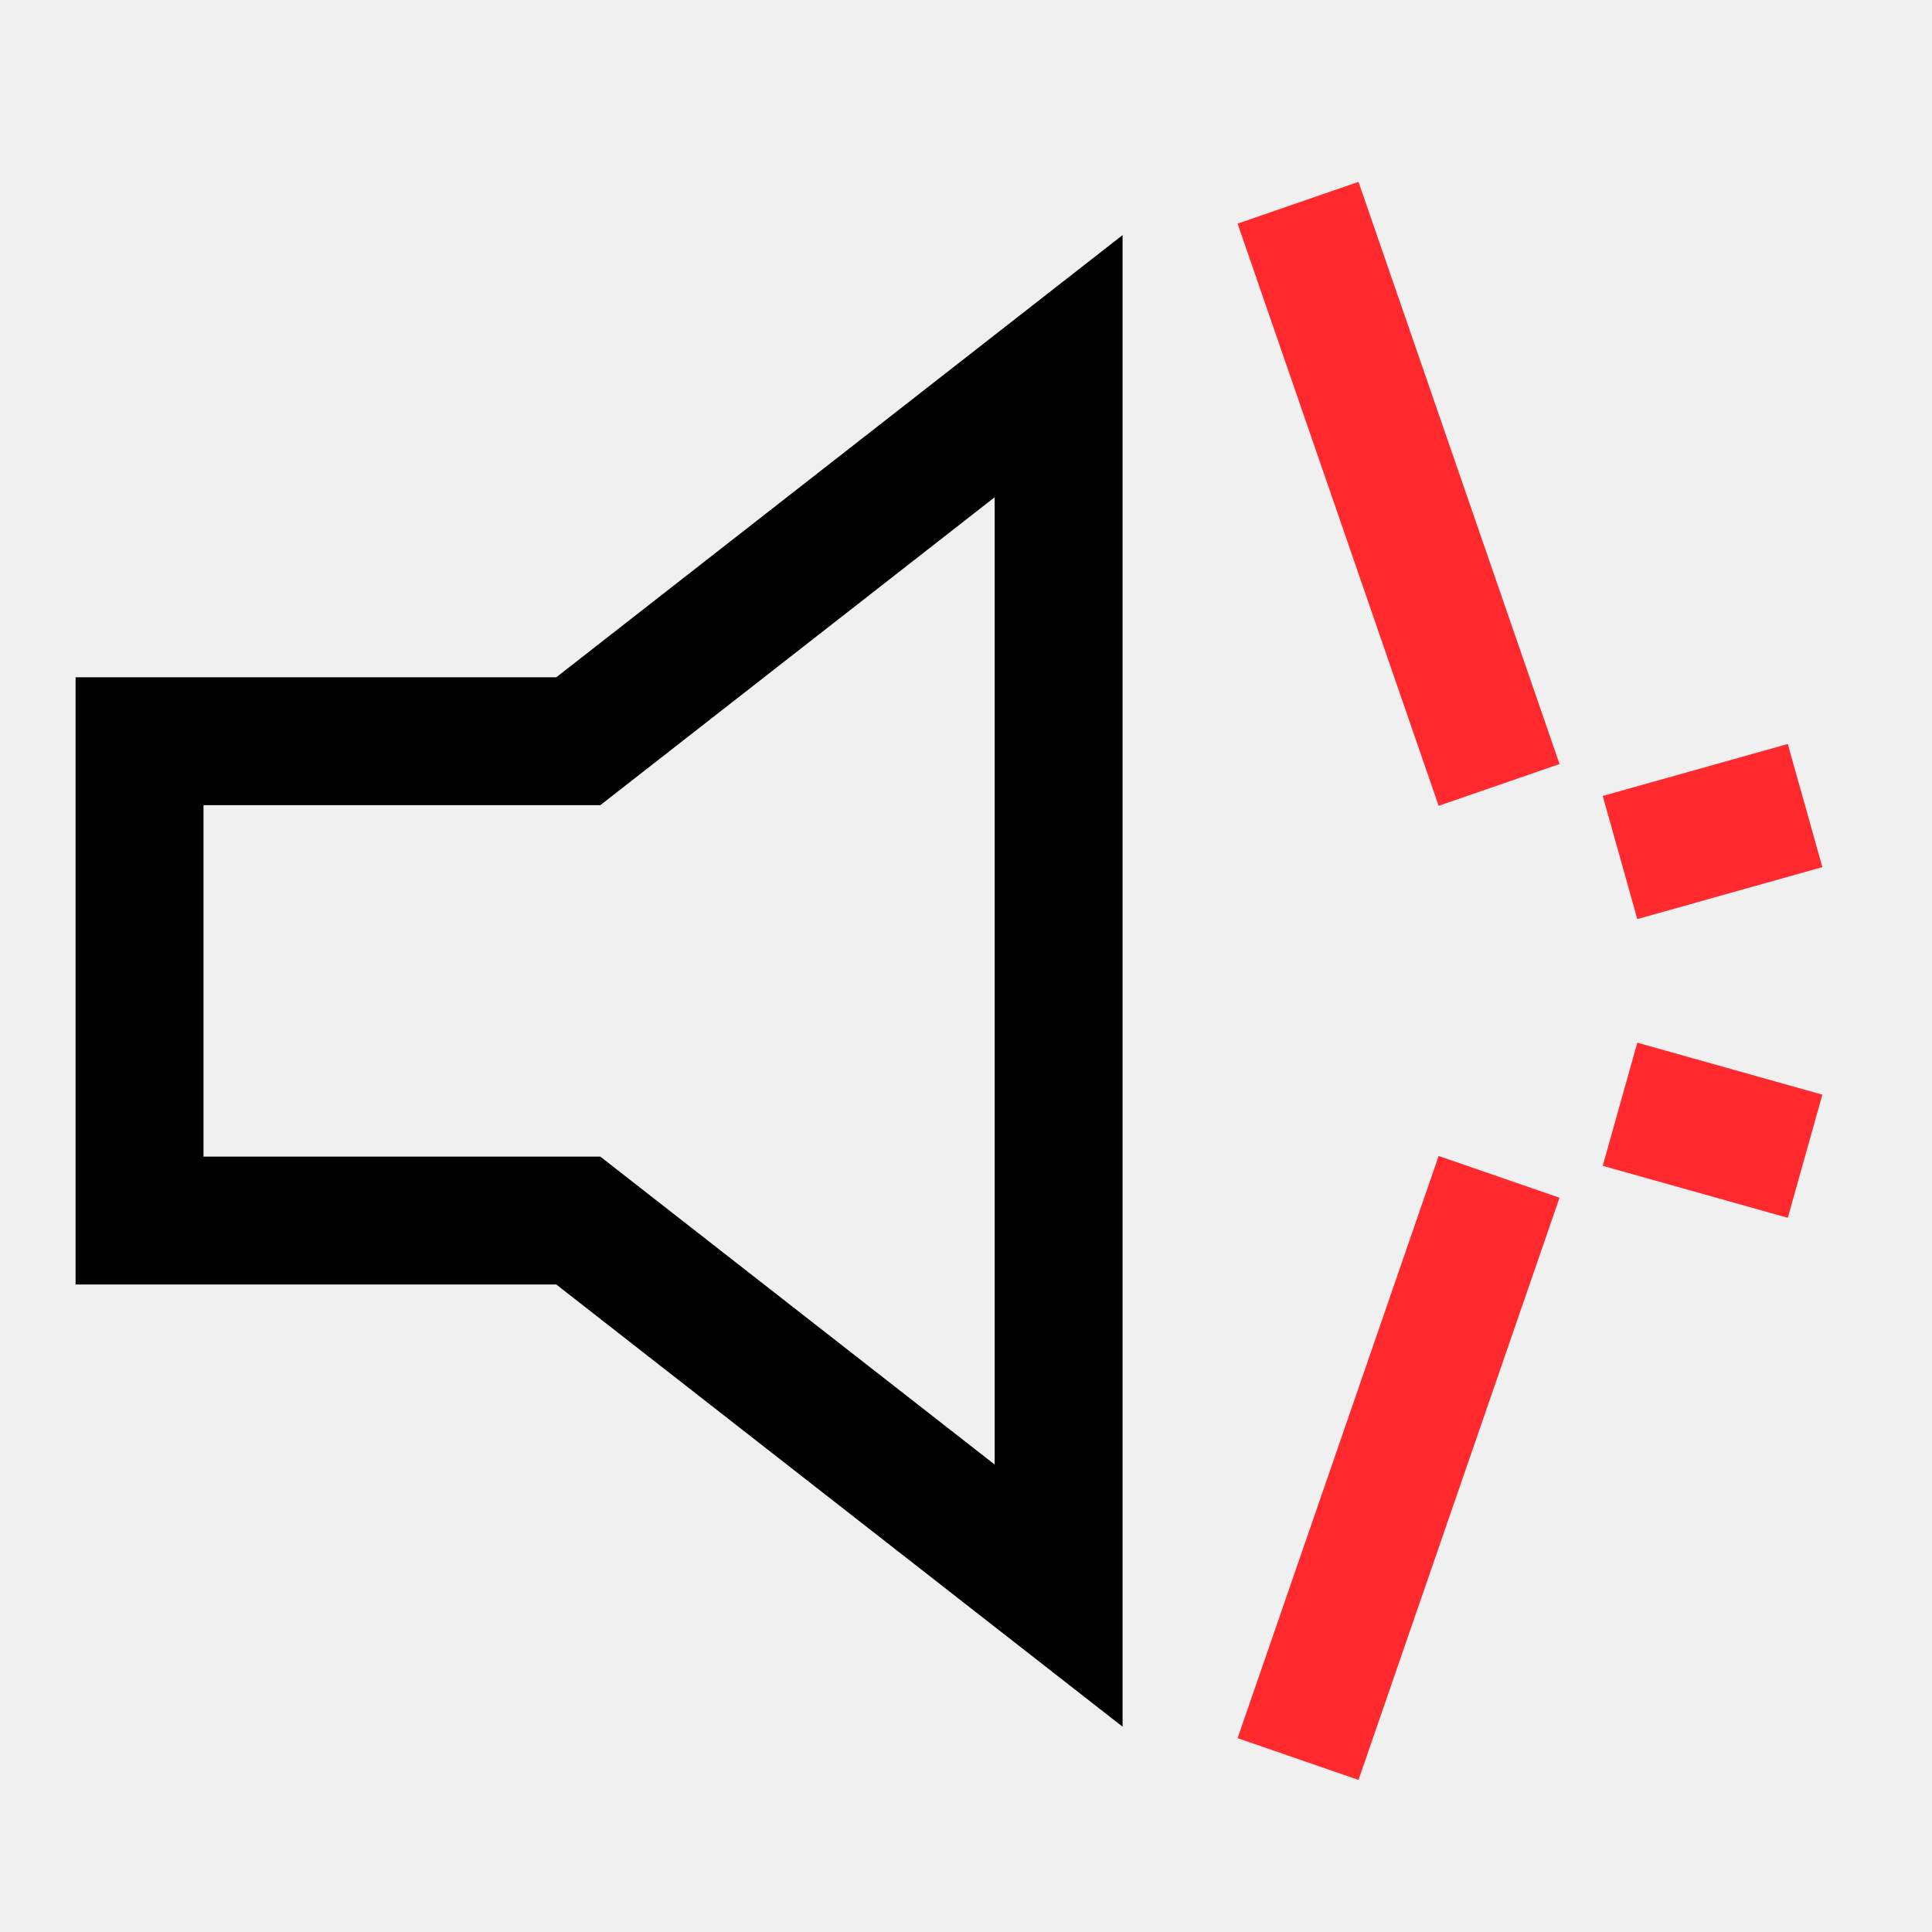
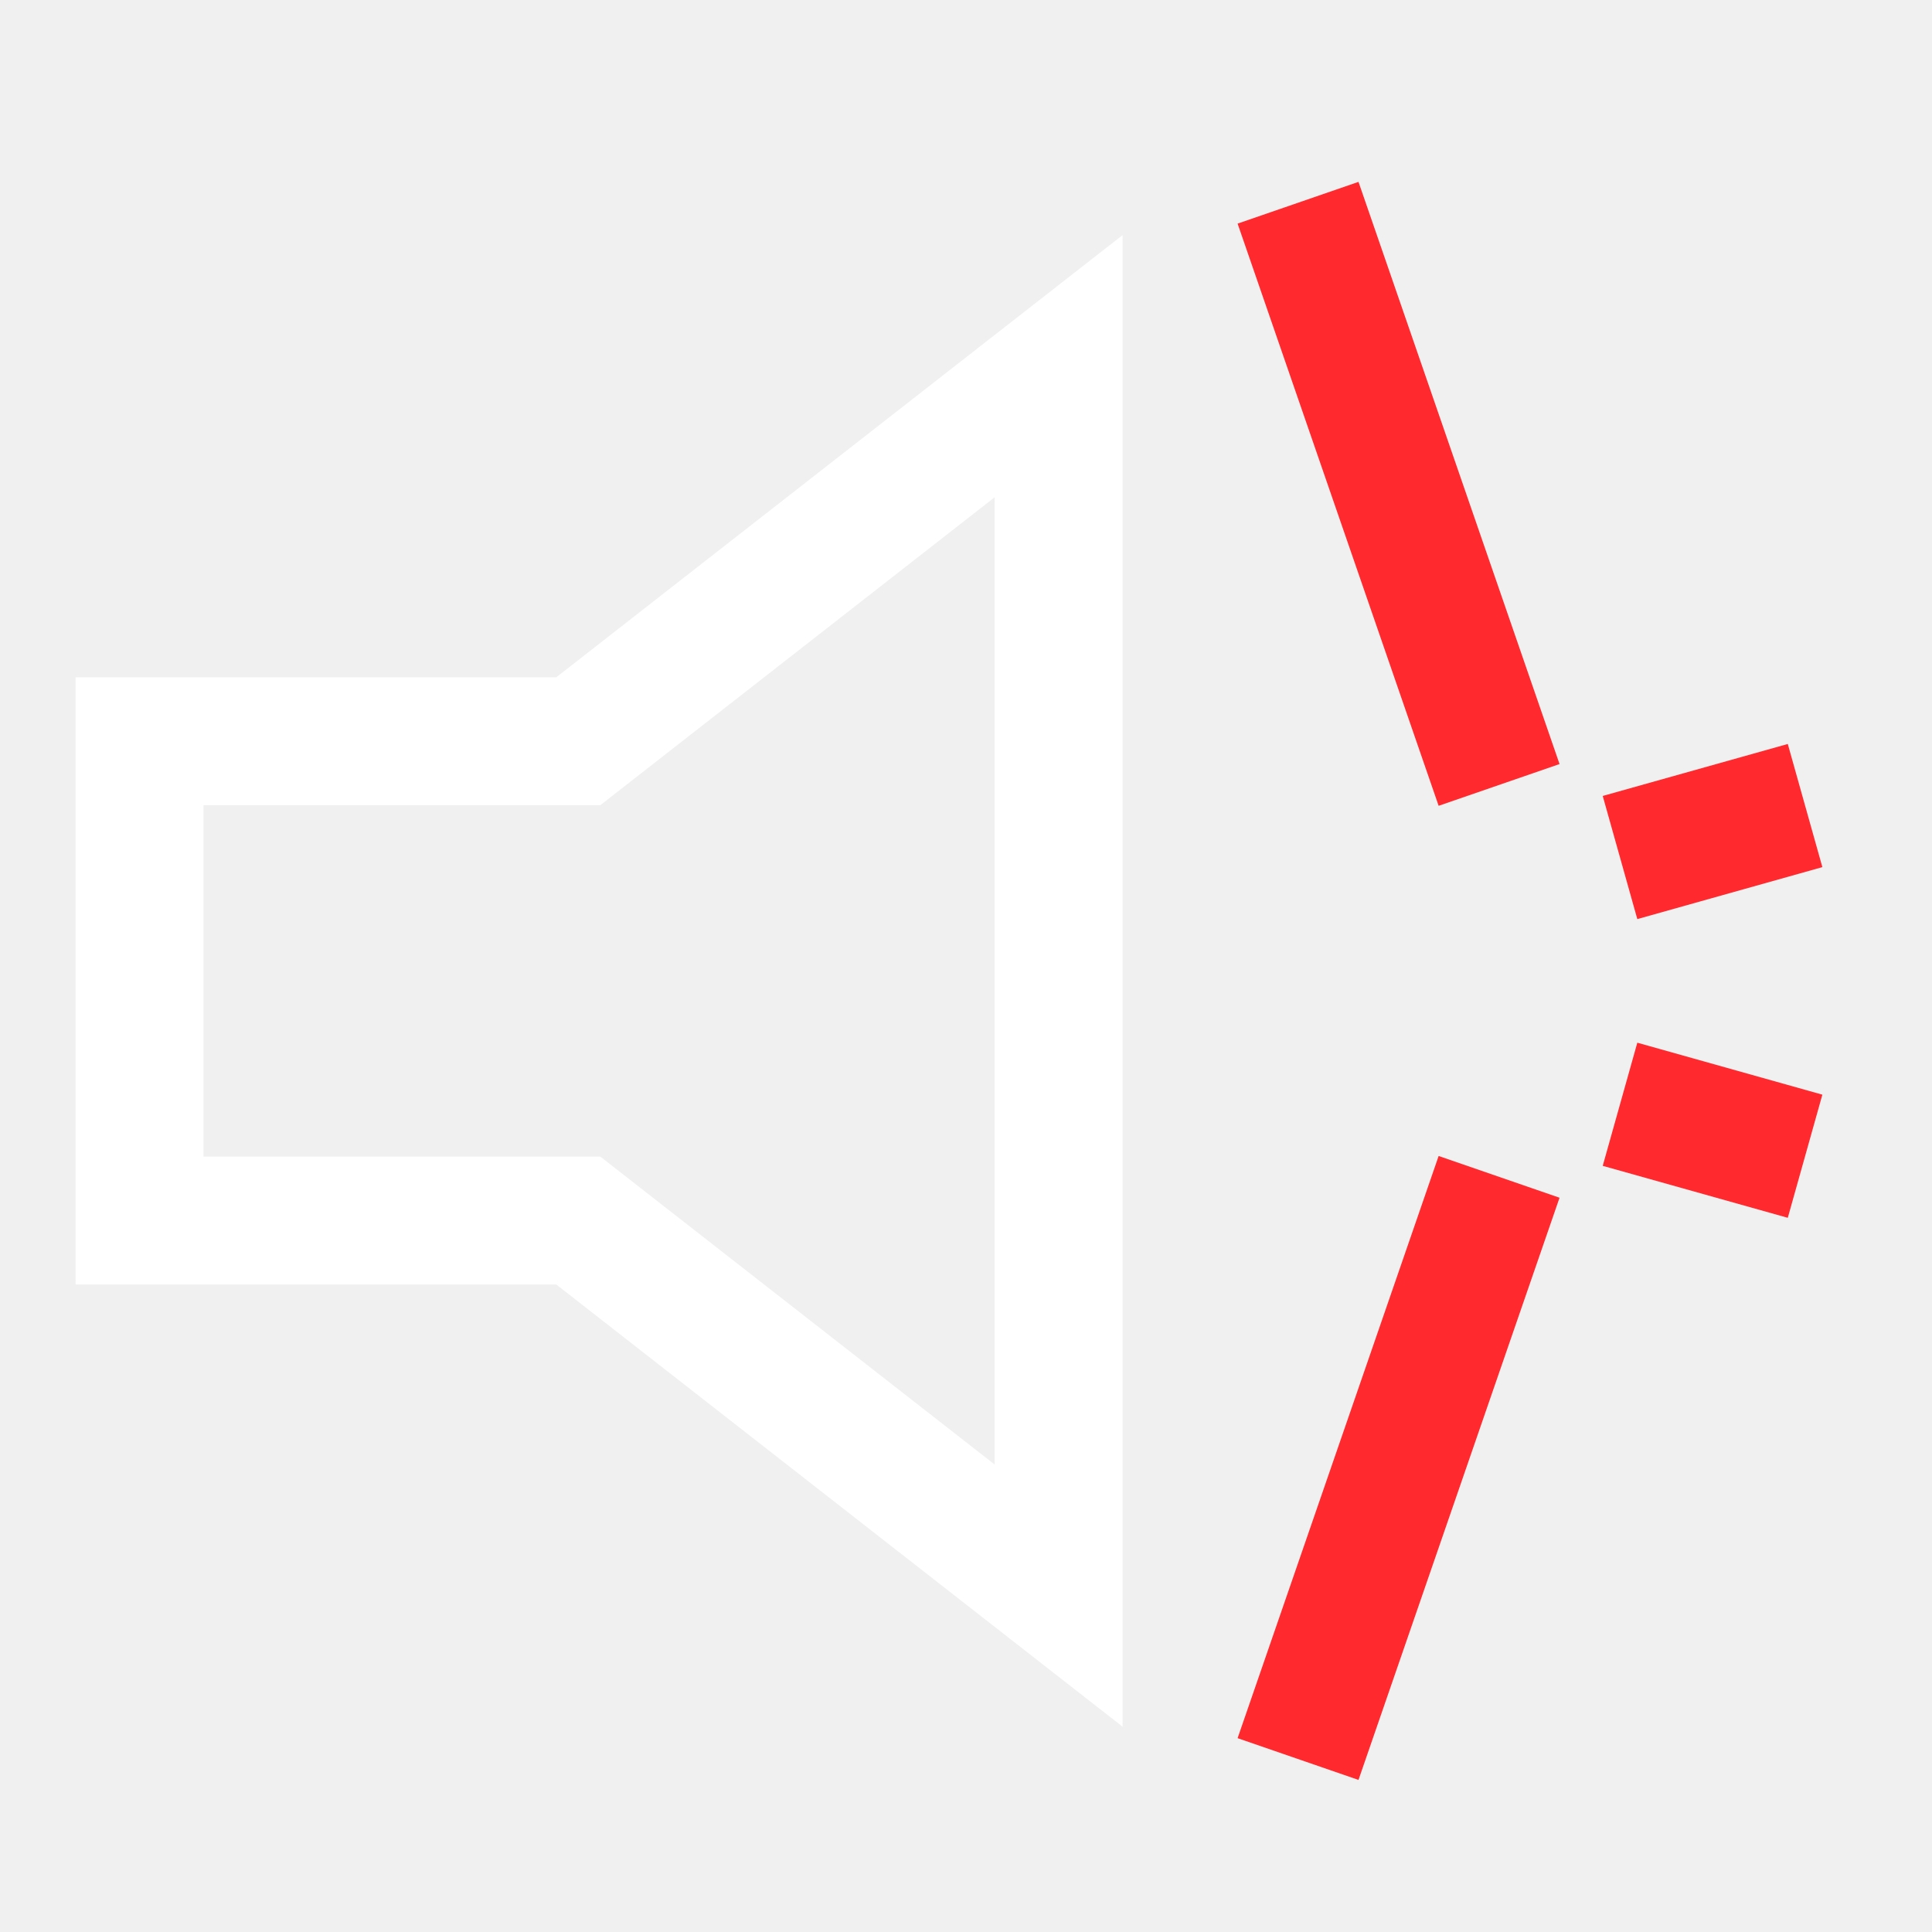
<svg xmlns="http://www.w3.org/2000/svg" viewBox="0 0 1080 1080">
  <defs>
    <style>
-       .cls-1{fill:#000000}
+       .cls-1{fill:#ffffff}
      .cls-2{fill:#ff290b}
      .cls-3{fill:#ff292e}
    </style>
  </defs>
  <g id="Layer_1" data-name="Layer 1">
    <g>
      <path d="M627.527 131.422 L627.527 965.23 L310.973 718.055 L42.257 718.055 L42.257 378.597 L310.973 378.597 Z M556.027 277.966 L335.581 450.097 L113.757 450.097 L113.757 646.555 L335.581 646.555 L556.027 818.686 Z" class="cls-1" />
      <g>
        <g>
          <path d="M838.001 438.781 L725.617 113.335" class="cls-2" />
          <path d="M691.825 125.004 L759.409 101.666 L871.793 427.112 L804.209 450.451 Z" class="cls-3" />
        </g>
        <g>
          <path d="M1009.05 450.307 L905.601 479.359" class="cls-2" />
          <path d="M895.935 444.941 L999.384 415.888 L1018.716 484.725 L915.267 513.778 Z" class="cls-3" />
        </g>
        <g>
          <path d="M838.001 657.871 L725.617 983.317" class="cls-2" />
          <path d="M691.825 971.648 L804.209 646.202 L871.793 669.54 L759.409 994.986 Z" class="cls-3" />
        </g>
        <g>
          <path d="M1009.05 646.345 L905.601 617.293" class="cls-2" />
          <path d="M895.935 651.711 L915.267 582.874 L1018.716 611.927 L999.384 680.764 Z" class="cls-3" />
        </g>
      </g>
    </g>
  </g>
</svg>
